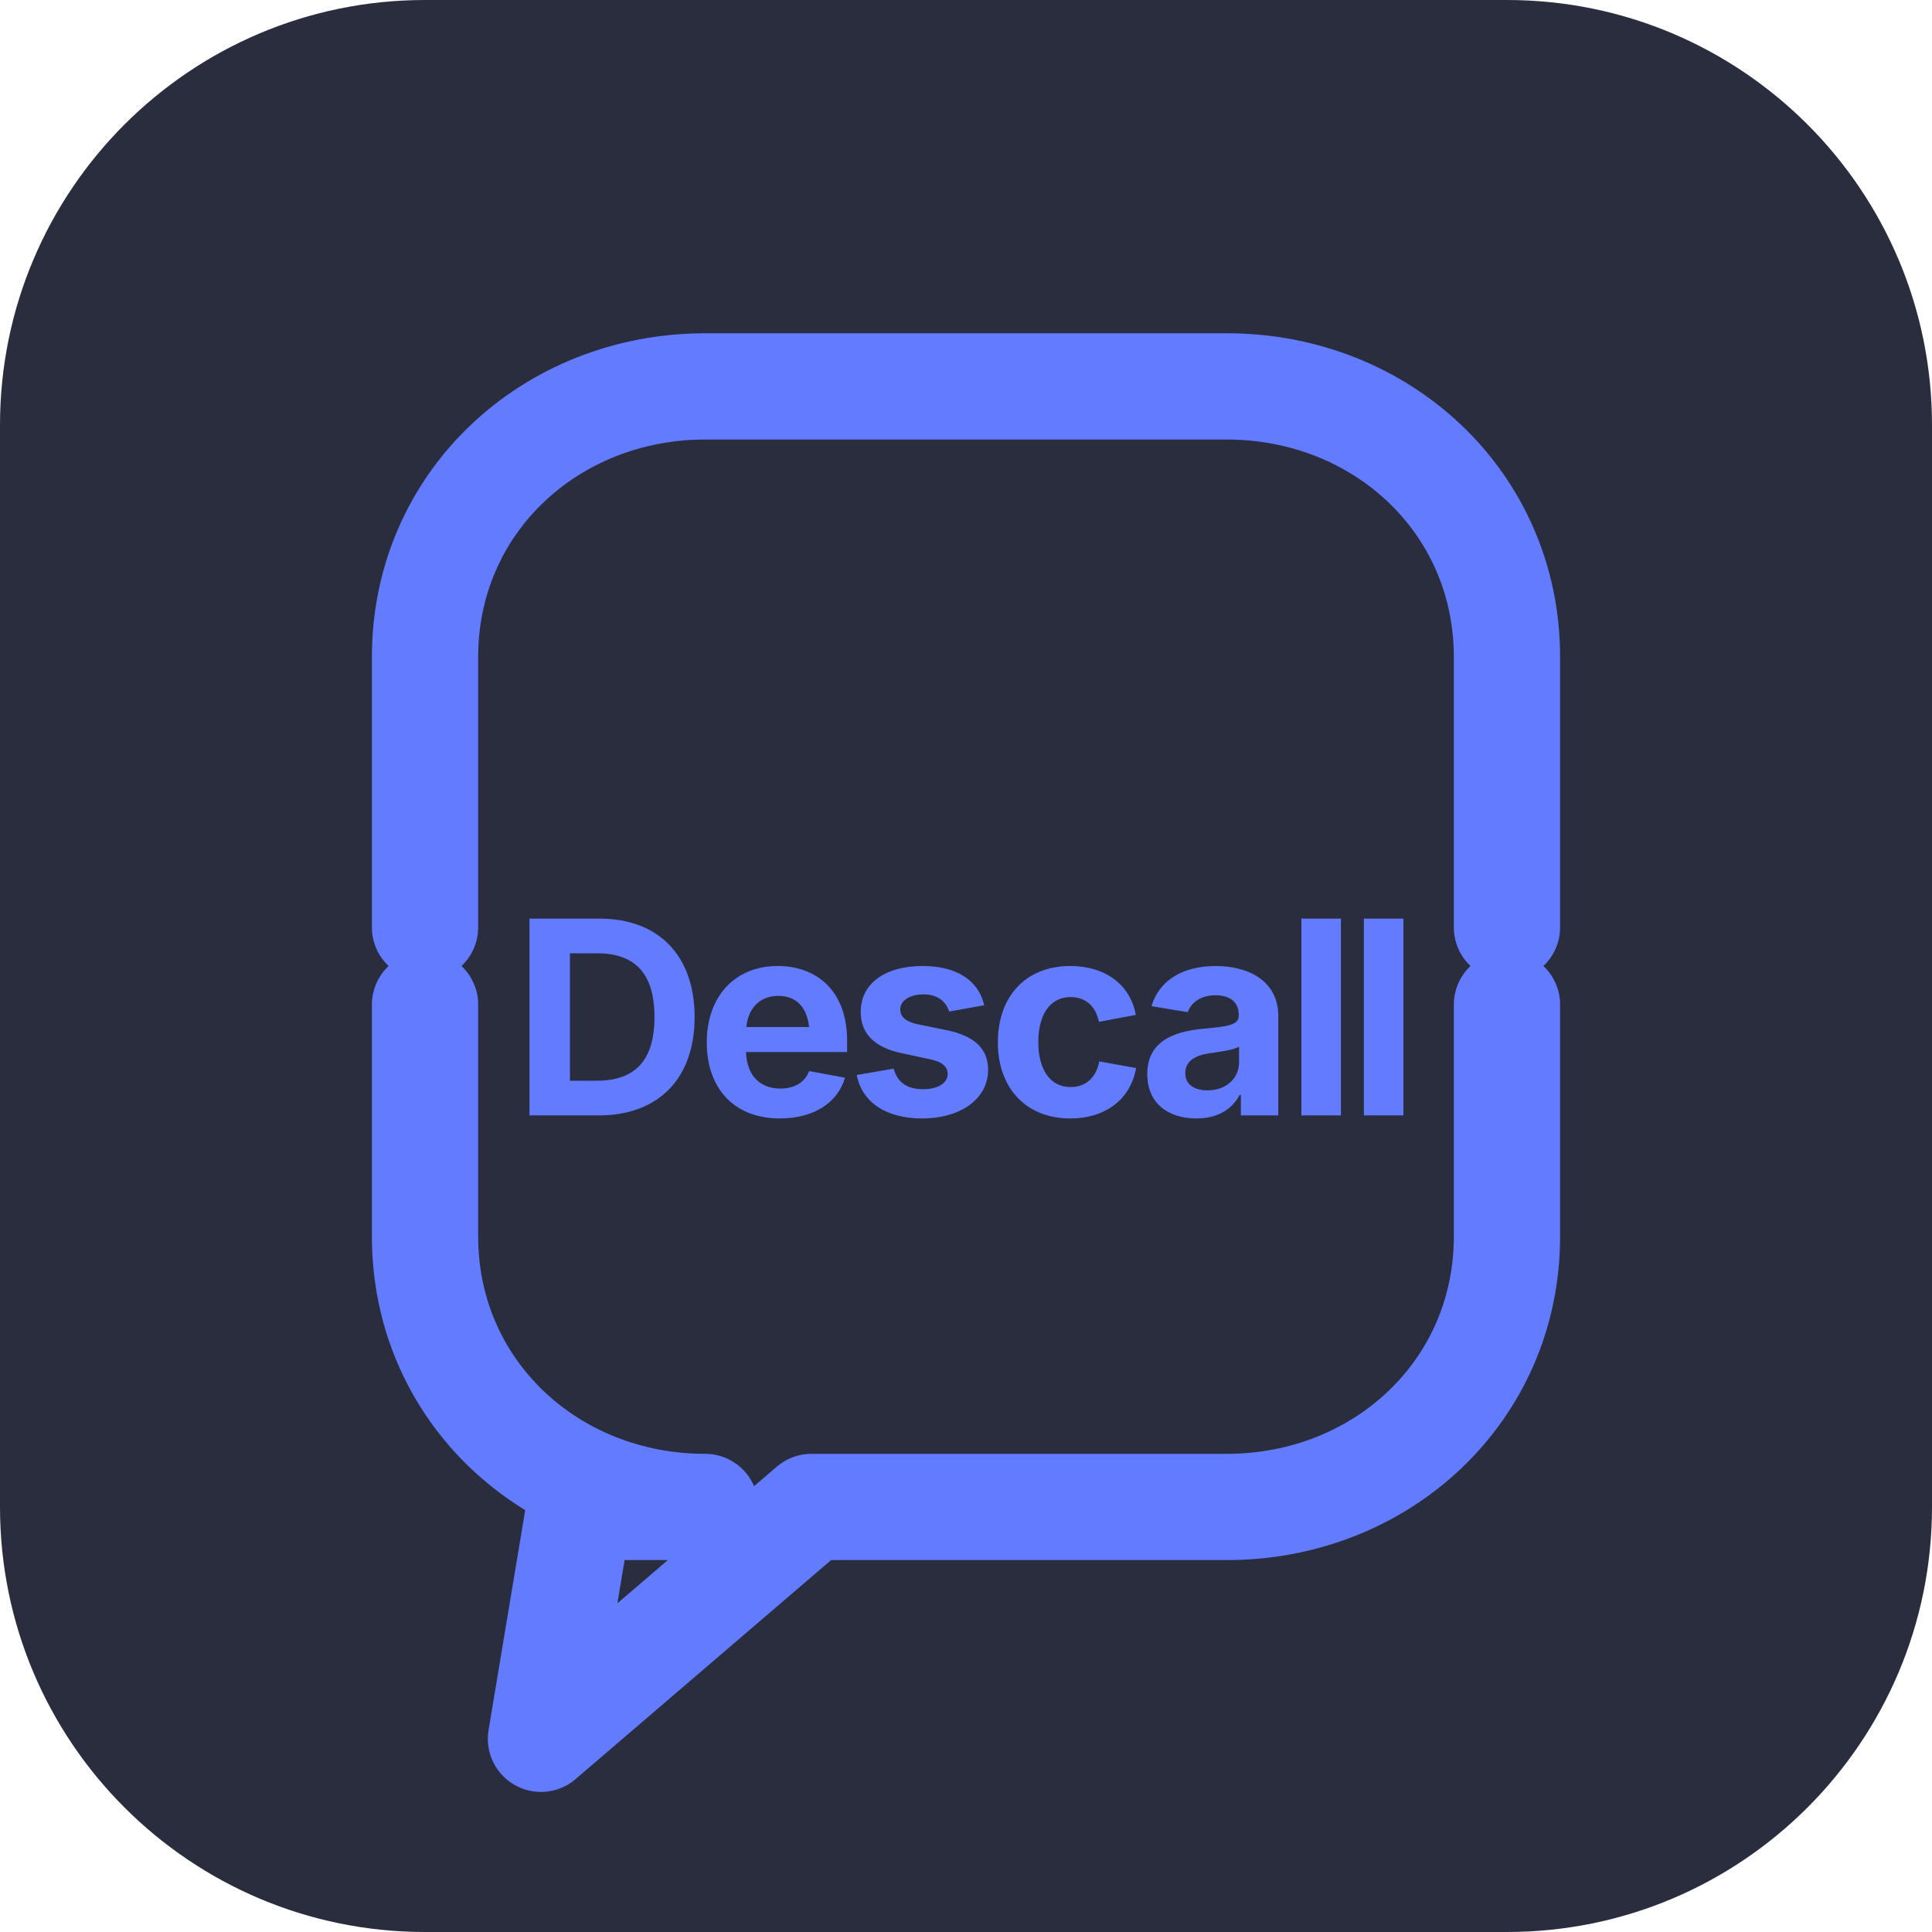
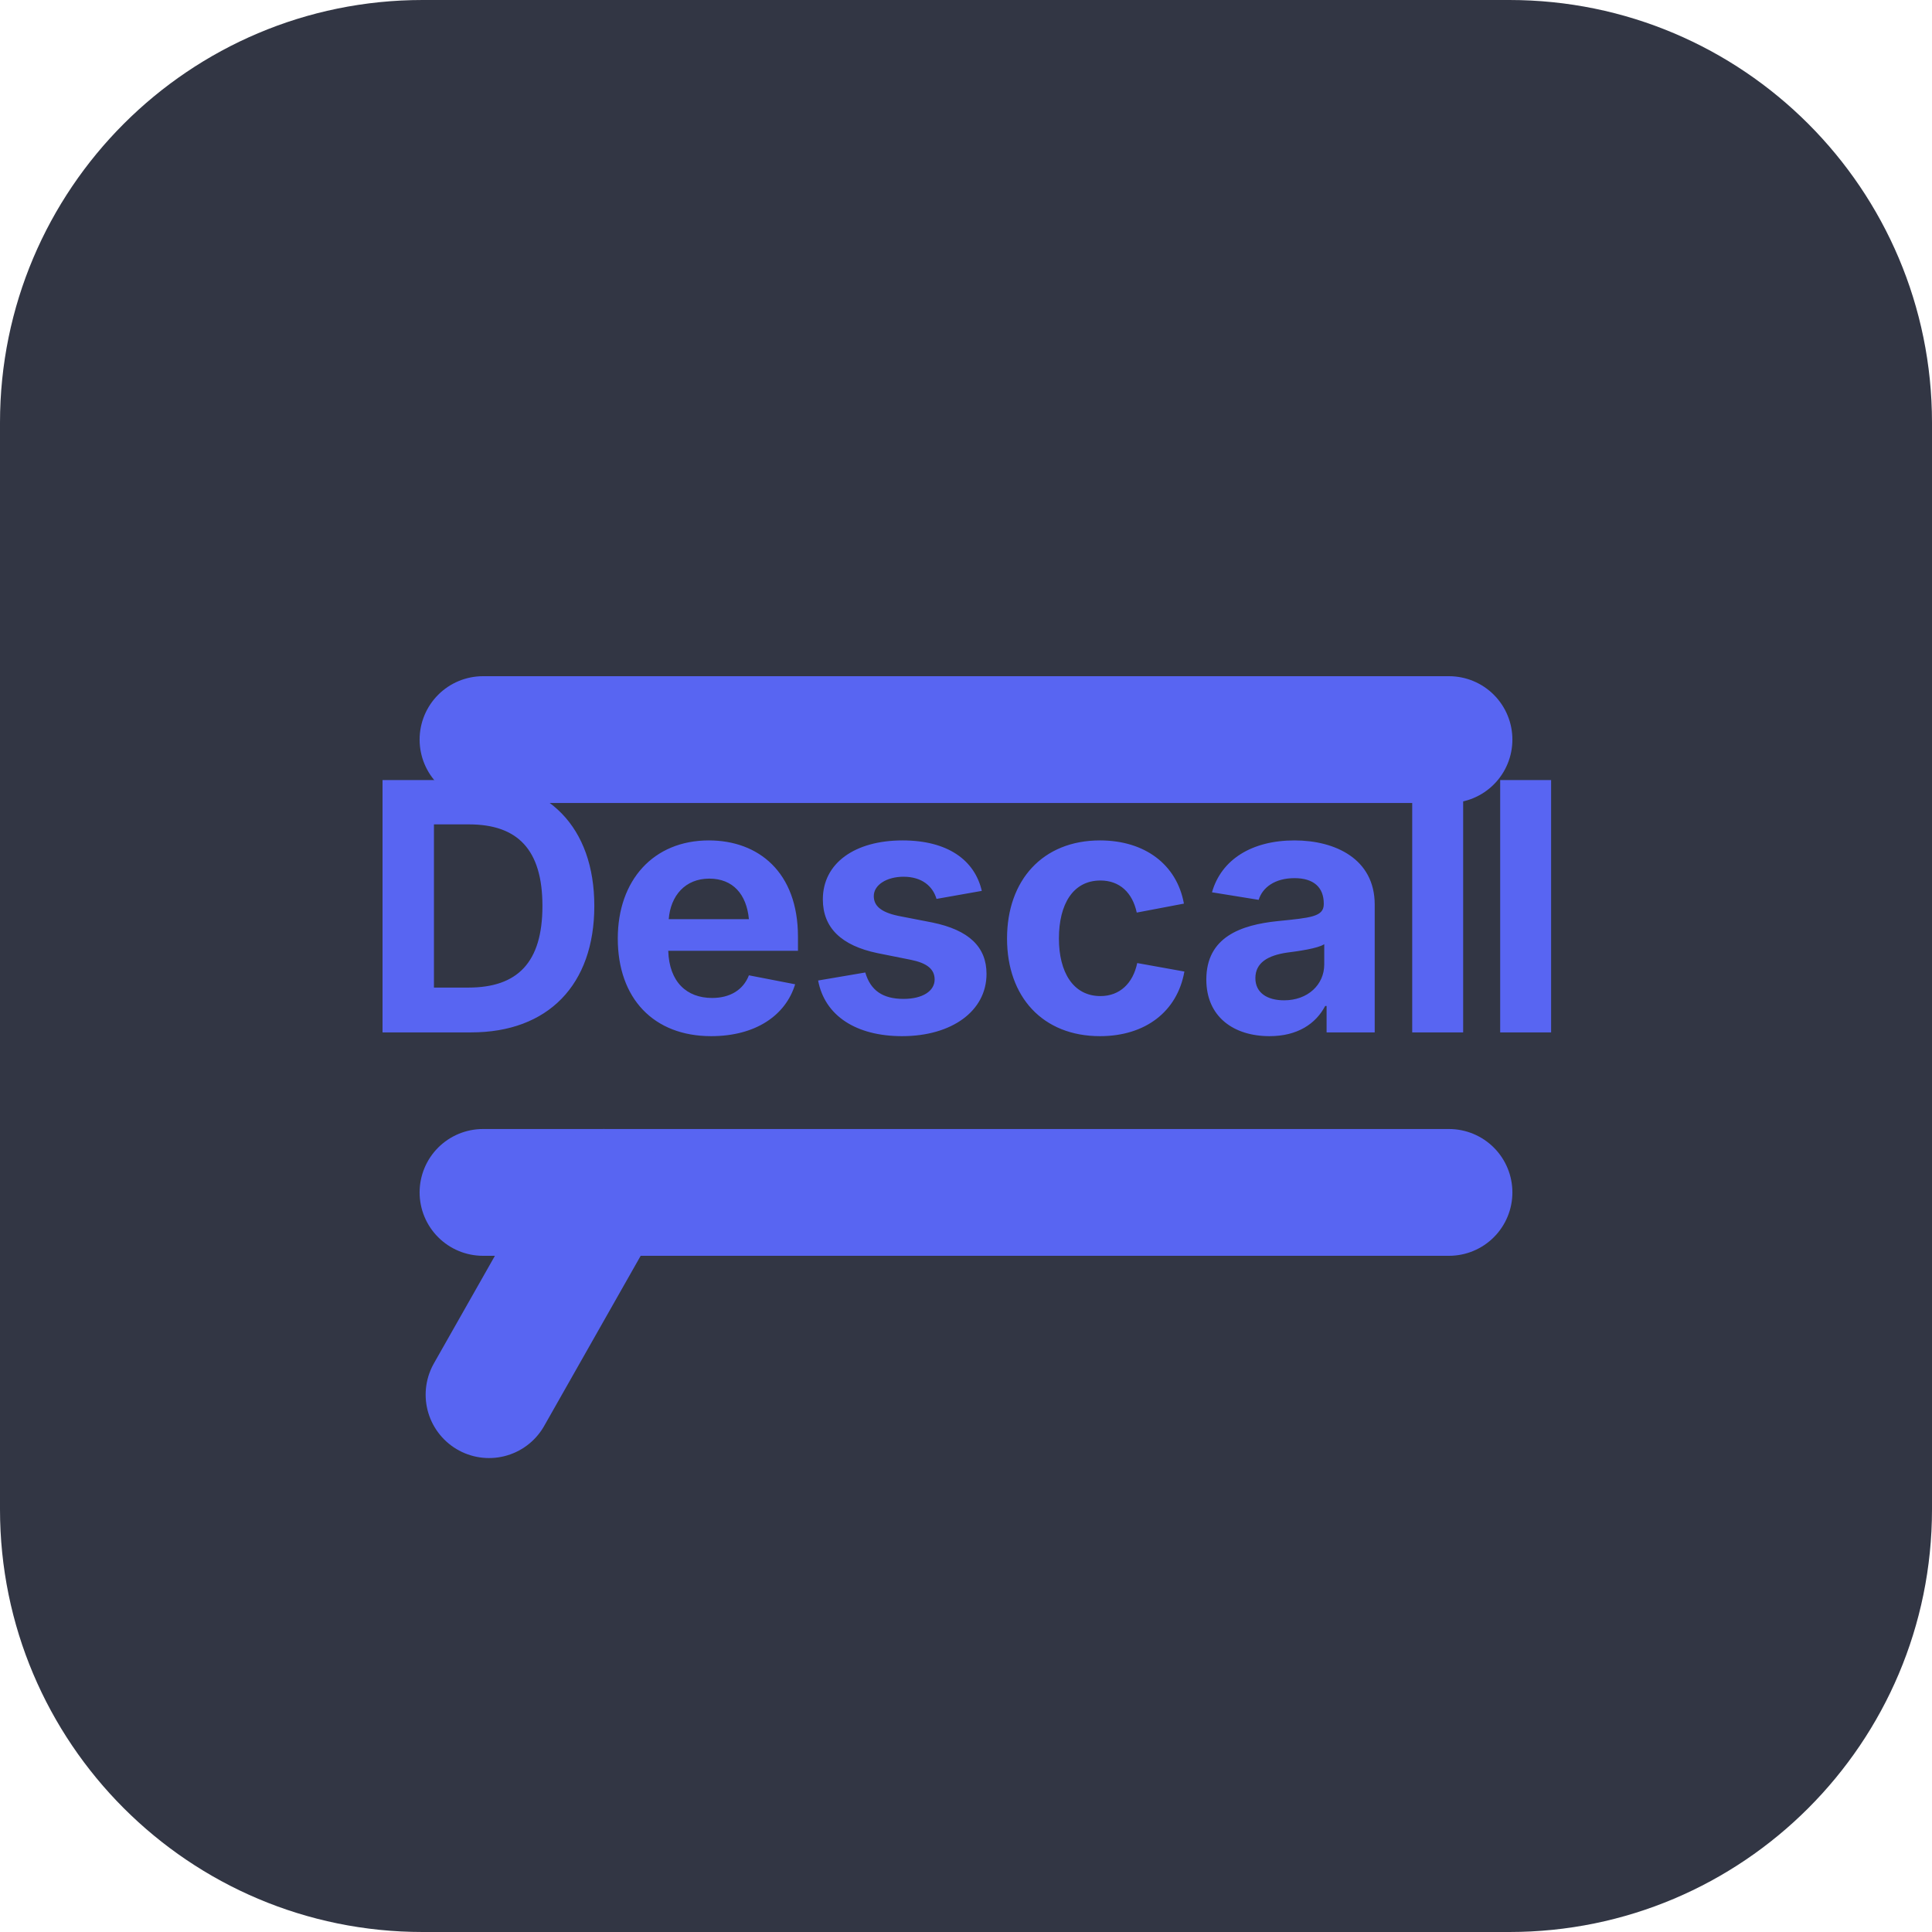
- <svg xmlns="http://www.w3.org/2000/svg" viewBox="0 0 100 100" role="img" aria-label="Descall">
-   <rect width="100" height="100" rx="22" fill="#292D3D" />
-   <path d="M22 48 V34 c0-8 6.5-14 14.5-14 H63.5 C71.5 20 78 26 78 34 V48" fill="none" stroke="#627BFF" stroke-width="5.5" stroke-linecap="round" stroke-linejoin="round" />
-   <path d="M78 52 V64 c0 8-6.5 14-14.5 14 H42 L28 90 30 78 H36.5 C28.5 78 22 72 22 64 V52" fill="none" stroke="#627BFF" stroke-width="5.5" stroke-linecap="round" stroke-linejoin="round" />
-   <text x="50" y="52.5" text-anchor="middle" dominant-baseline="middle" fill="#627BFF" font-family="Inter,Segoe UI,Helvetica Neue,Arial,sans-serif" font-size="14" font-weight="700" letter-spacing="-0.04em">Descall</text>
+ <svg xmlns="http://www.w3.org/2000/svg" viewBox="0 0 64 64" role="img" aria-label="Descall">
+   <rect width="64" height="64" rx="14" fill="#323644" />
+   <g fill="none" stroke="#5865F2" stroke-width="4.2" stroke-linecap="round" stroke-linejoin="round">
+     <path d="M16 24.5h32" />
+     <path d="M16 39.5h32" />
+     <path d="M20 39.5 L16.2 46.2" />
+   </g>
+   <text x="32" y="34.2" text-anchor="middle" fill="#5865F2" font-family="Inter, Arial, Helvetica, sans-serif" font-size="11.5" font-weight="700" letter-spacing="-0.2">Descall</text>
</svg>
